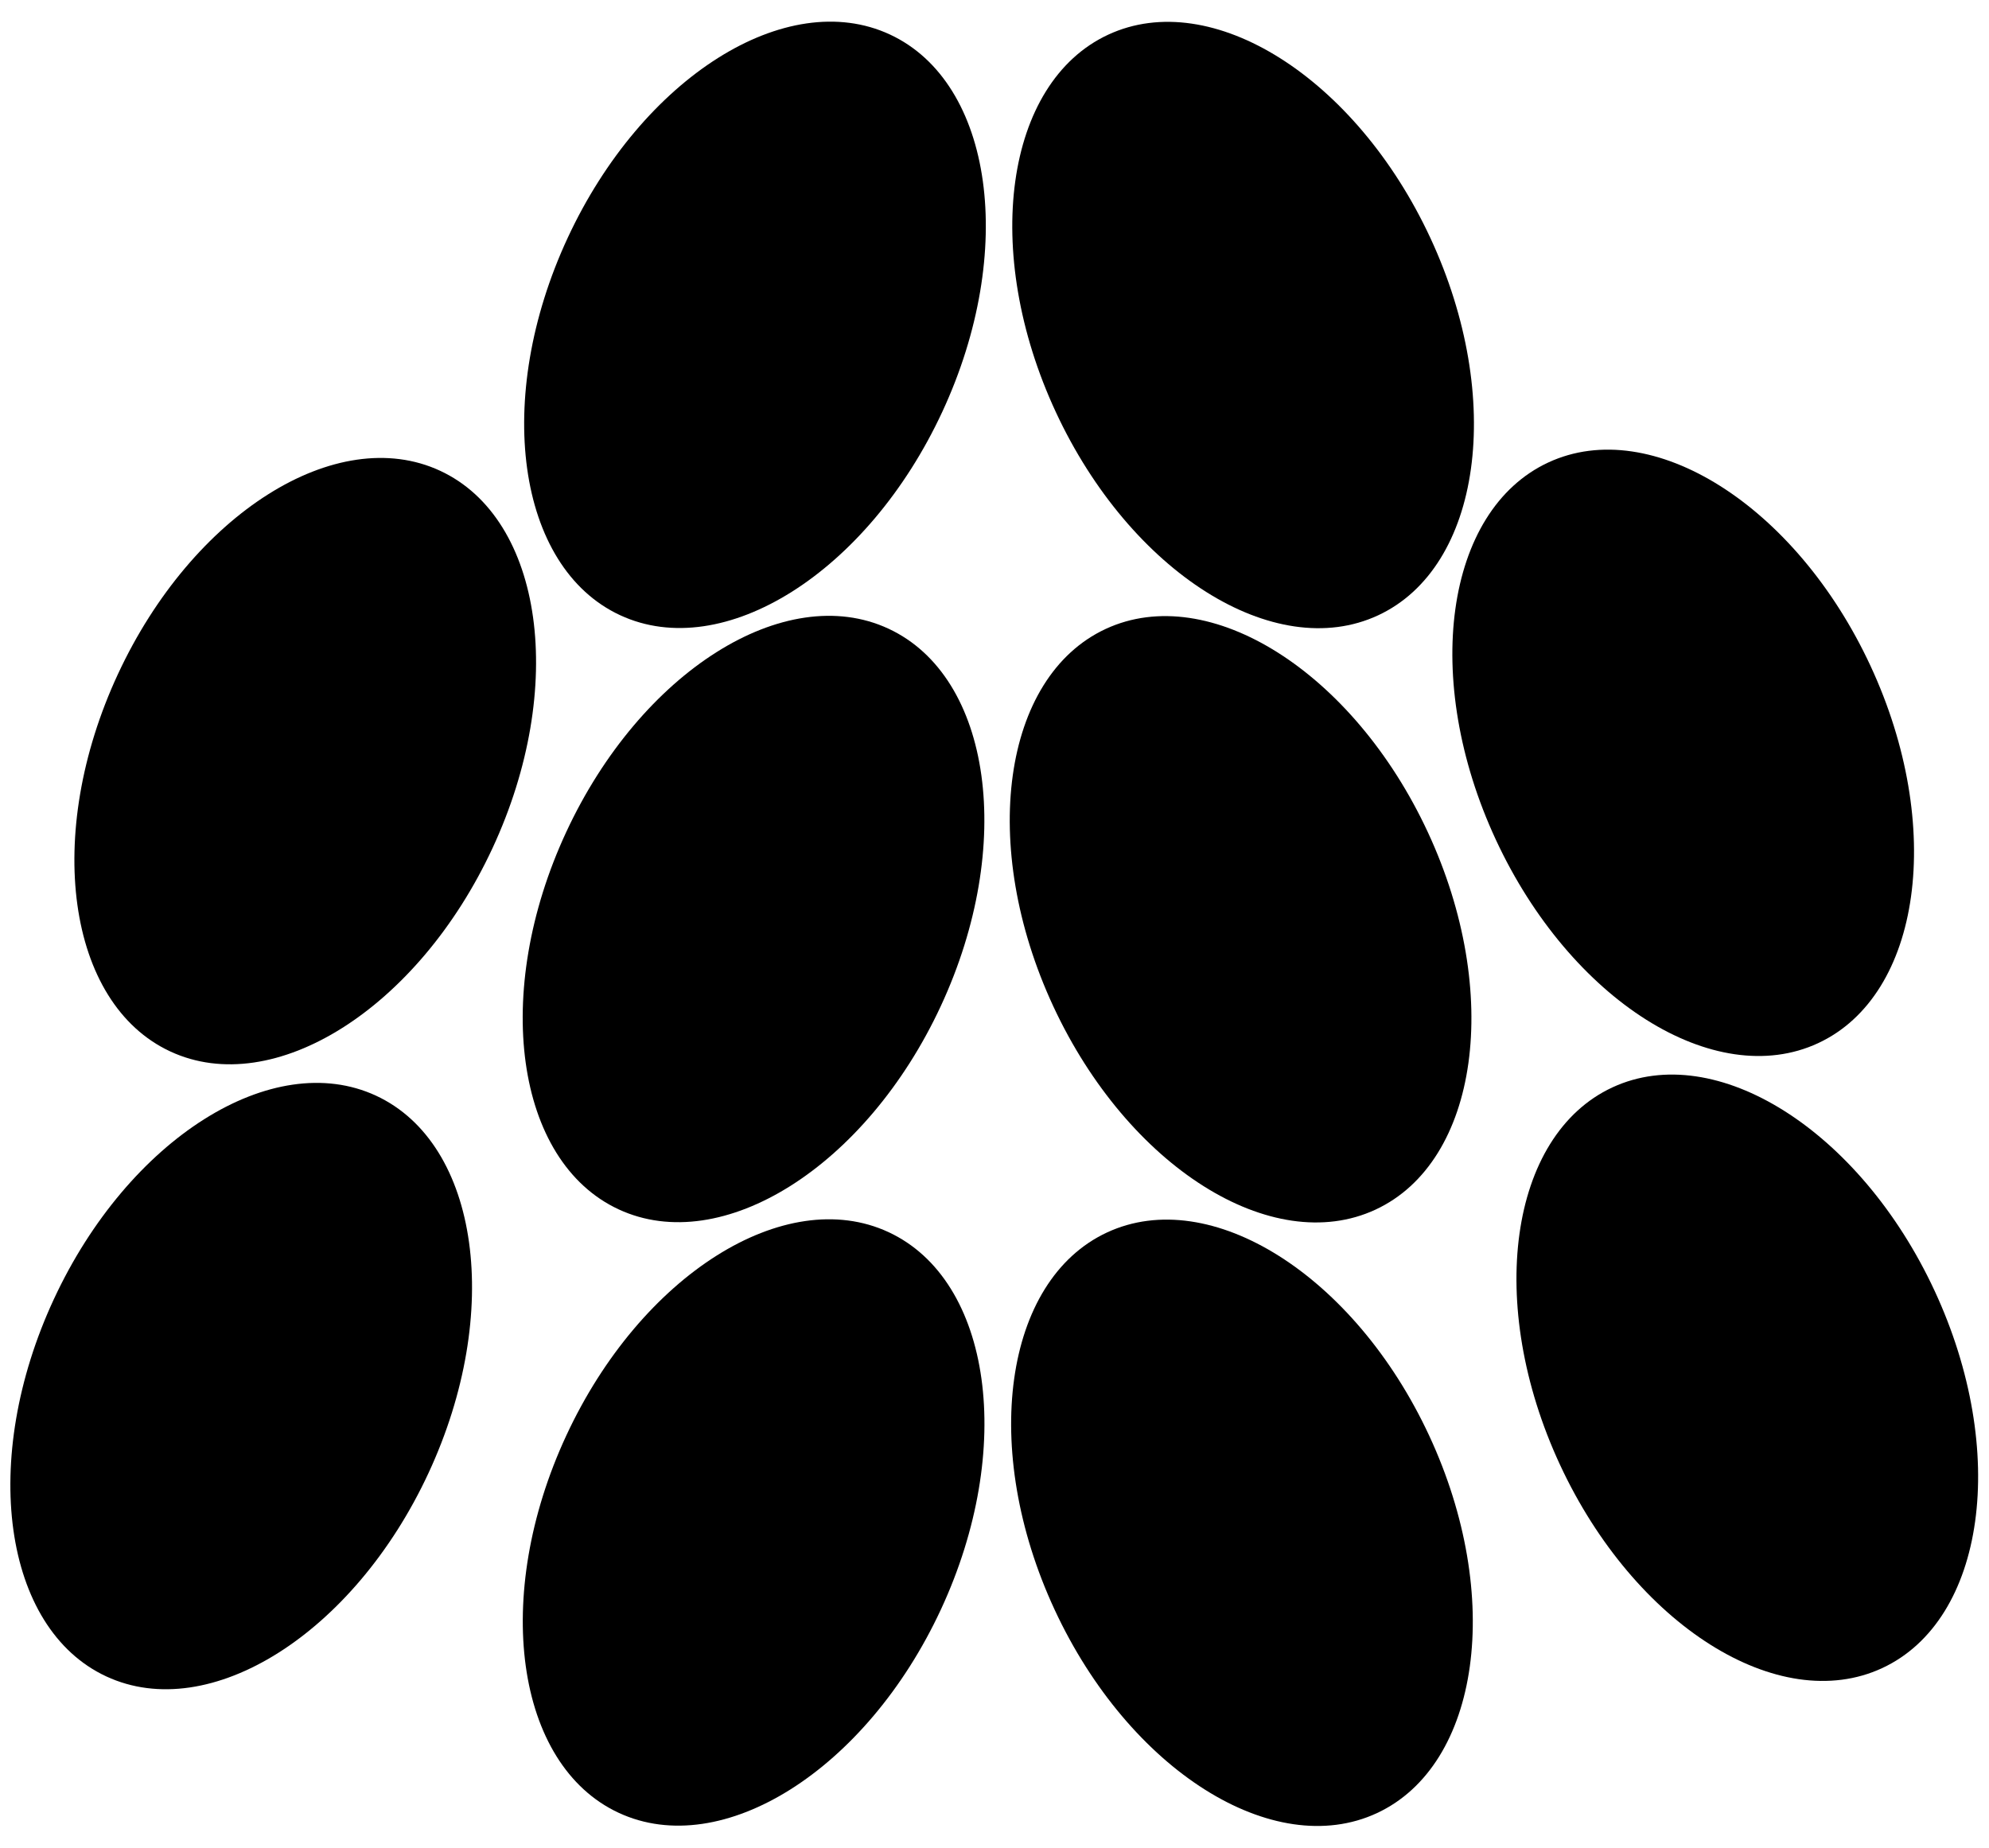
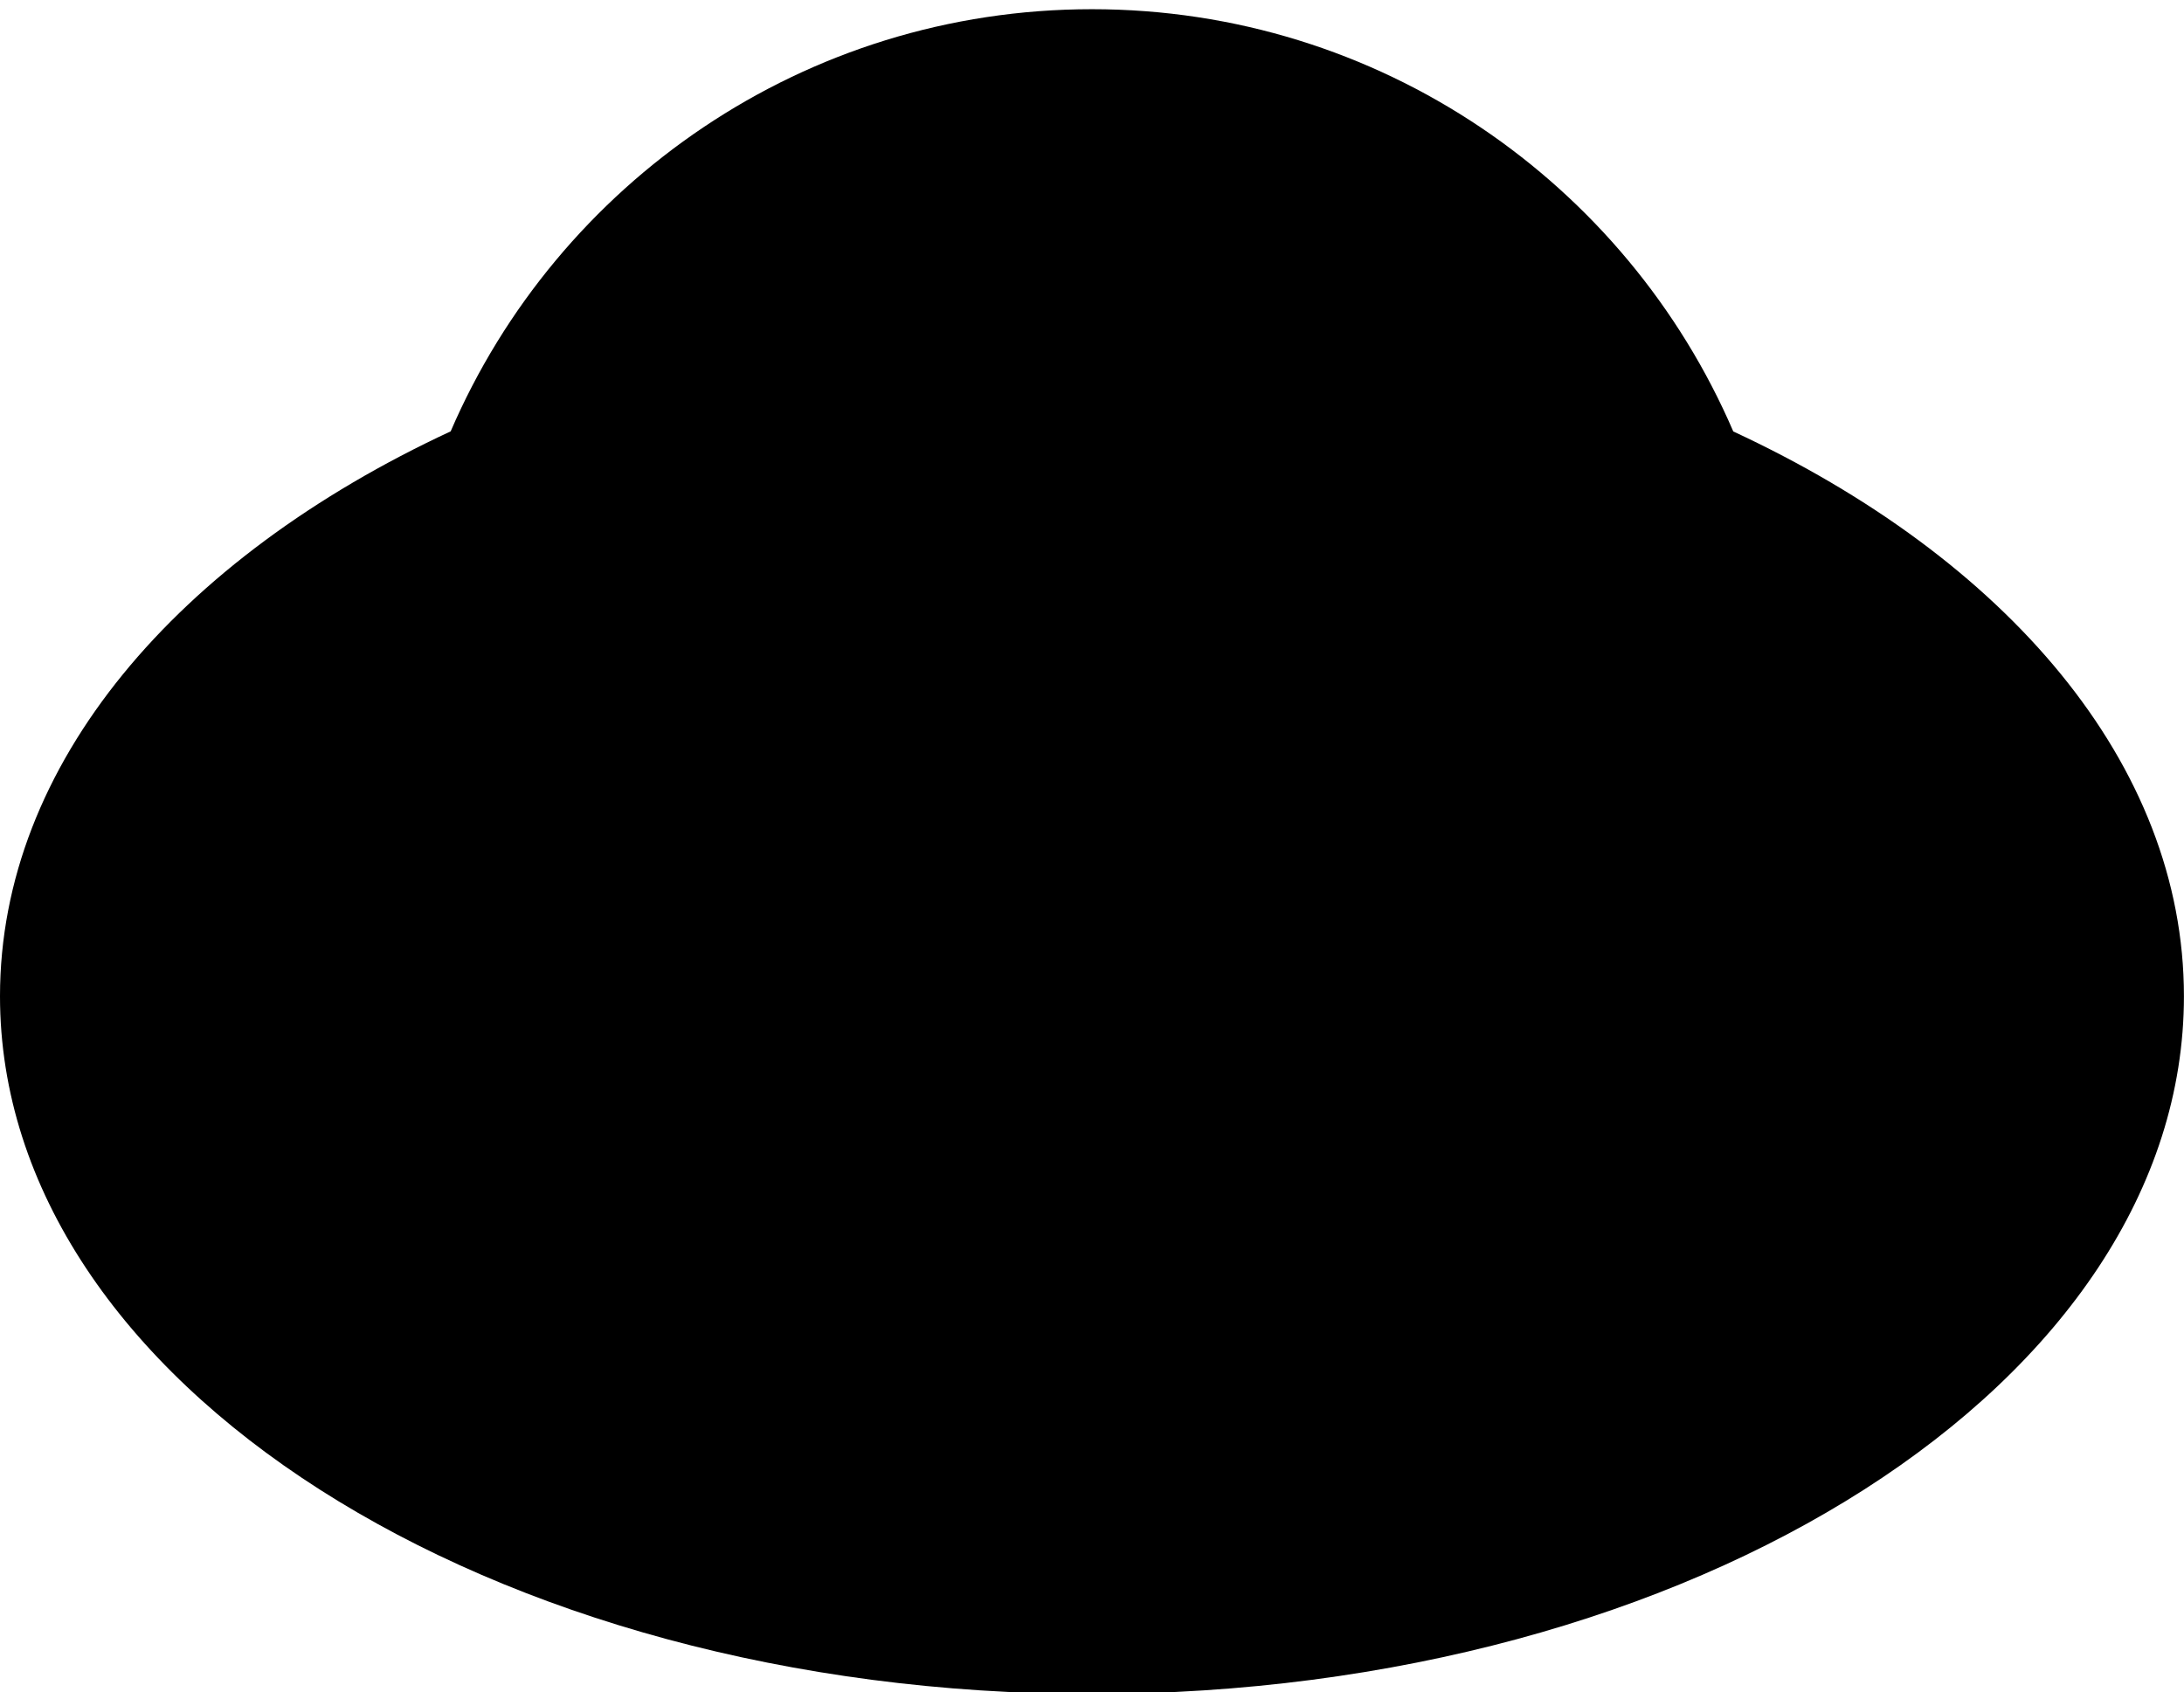
- <svg xmlns="http://www.w3.org/2000/svg" version="1.1" viewBox="0 0 268.61 249.53">
-   <ellipse class="cls-1" cx="101.97" cy="43.88" rx="43.24" ry="27.89" transform="translate(19.2 117.86) rotate(-65.08)" fill="currentColor" />
-   <ellipse class="cls-1" cx="167.88" cy="43.88" rx="27.89" ry="43.24" transform="translate(-2.86 74.84) rotate(-24.92)" fill="currentColor" />
-   <ellipse class="cls-1" cx="227.31" cy="101.66" rx="27.89" ry="43.24" transform="translate(-21.67 105.26) rotate(-24.92)" fill="currentColor" />
-   <ellipse class="cls-1" cx="167.54" cy="124.14" rx="27.89" ry="43.24" transform="translate(-36.71 82.17) rotate(-24.92)" fill="currentColor" />
-   <ellipse class="cls-1" cx="235.97" cy="186.06" rx="27.89" ry="43.24" transform="translate(-56.43 116.77) rotate(-24.92)" fill="currentColor" />
-   <ellipse class="cls-1" cx="167.73" cy="205.65" rx="27.89" ry="43.24" transform="translate(-71.04 89.84) rotate(-24.92)" fill="currentColor" />
-   <ellipse class="cls-1" cx="101.77" cy="205.65" rx="43.24" ry="27.89" transform="translate(-127.61 211.27) rotate(-65.08)" fill="currentColor" />
-   <ellipse class="cls-1" cx="41.23" cy="102.81" rx="43.24" ry="27.89" transform="translate(-69.39 96.87) rotate(-65.08)" fill="currentColor" />
-   <ellipse class="cls-1" cx="101.77" cy="124.14" rx="43.24" ry="27.89" transform="translate(-53.7 164.11) rotate(-65.08)" fill="currentColor" />
-   <ellipse class="cls-1" cx="32.57" cy="187.21" rx="43.24" ry="27.89" transform="translate(-150.93 137.86) rotate(-65.08)" fill="currentColor" />
+ <svg xmlns="http://www.w3.org/2000/svg" version="1.1" viewBox="0 0 322.75 250">
+   <path d="M256.14,63.76C240.34,27.06,203.86,1.36,161.37,1.36s-78.97,25.7-94.77,62.39C26.25,82.5,0,112.91,0,147.23c0,56.96,72.25,103.13,161.37,103.13s161.37-46.17,161.37-103.13c0-34.33-26.25-64.73-66.61-83.47Z" fill="currentColor" />
</svg>
